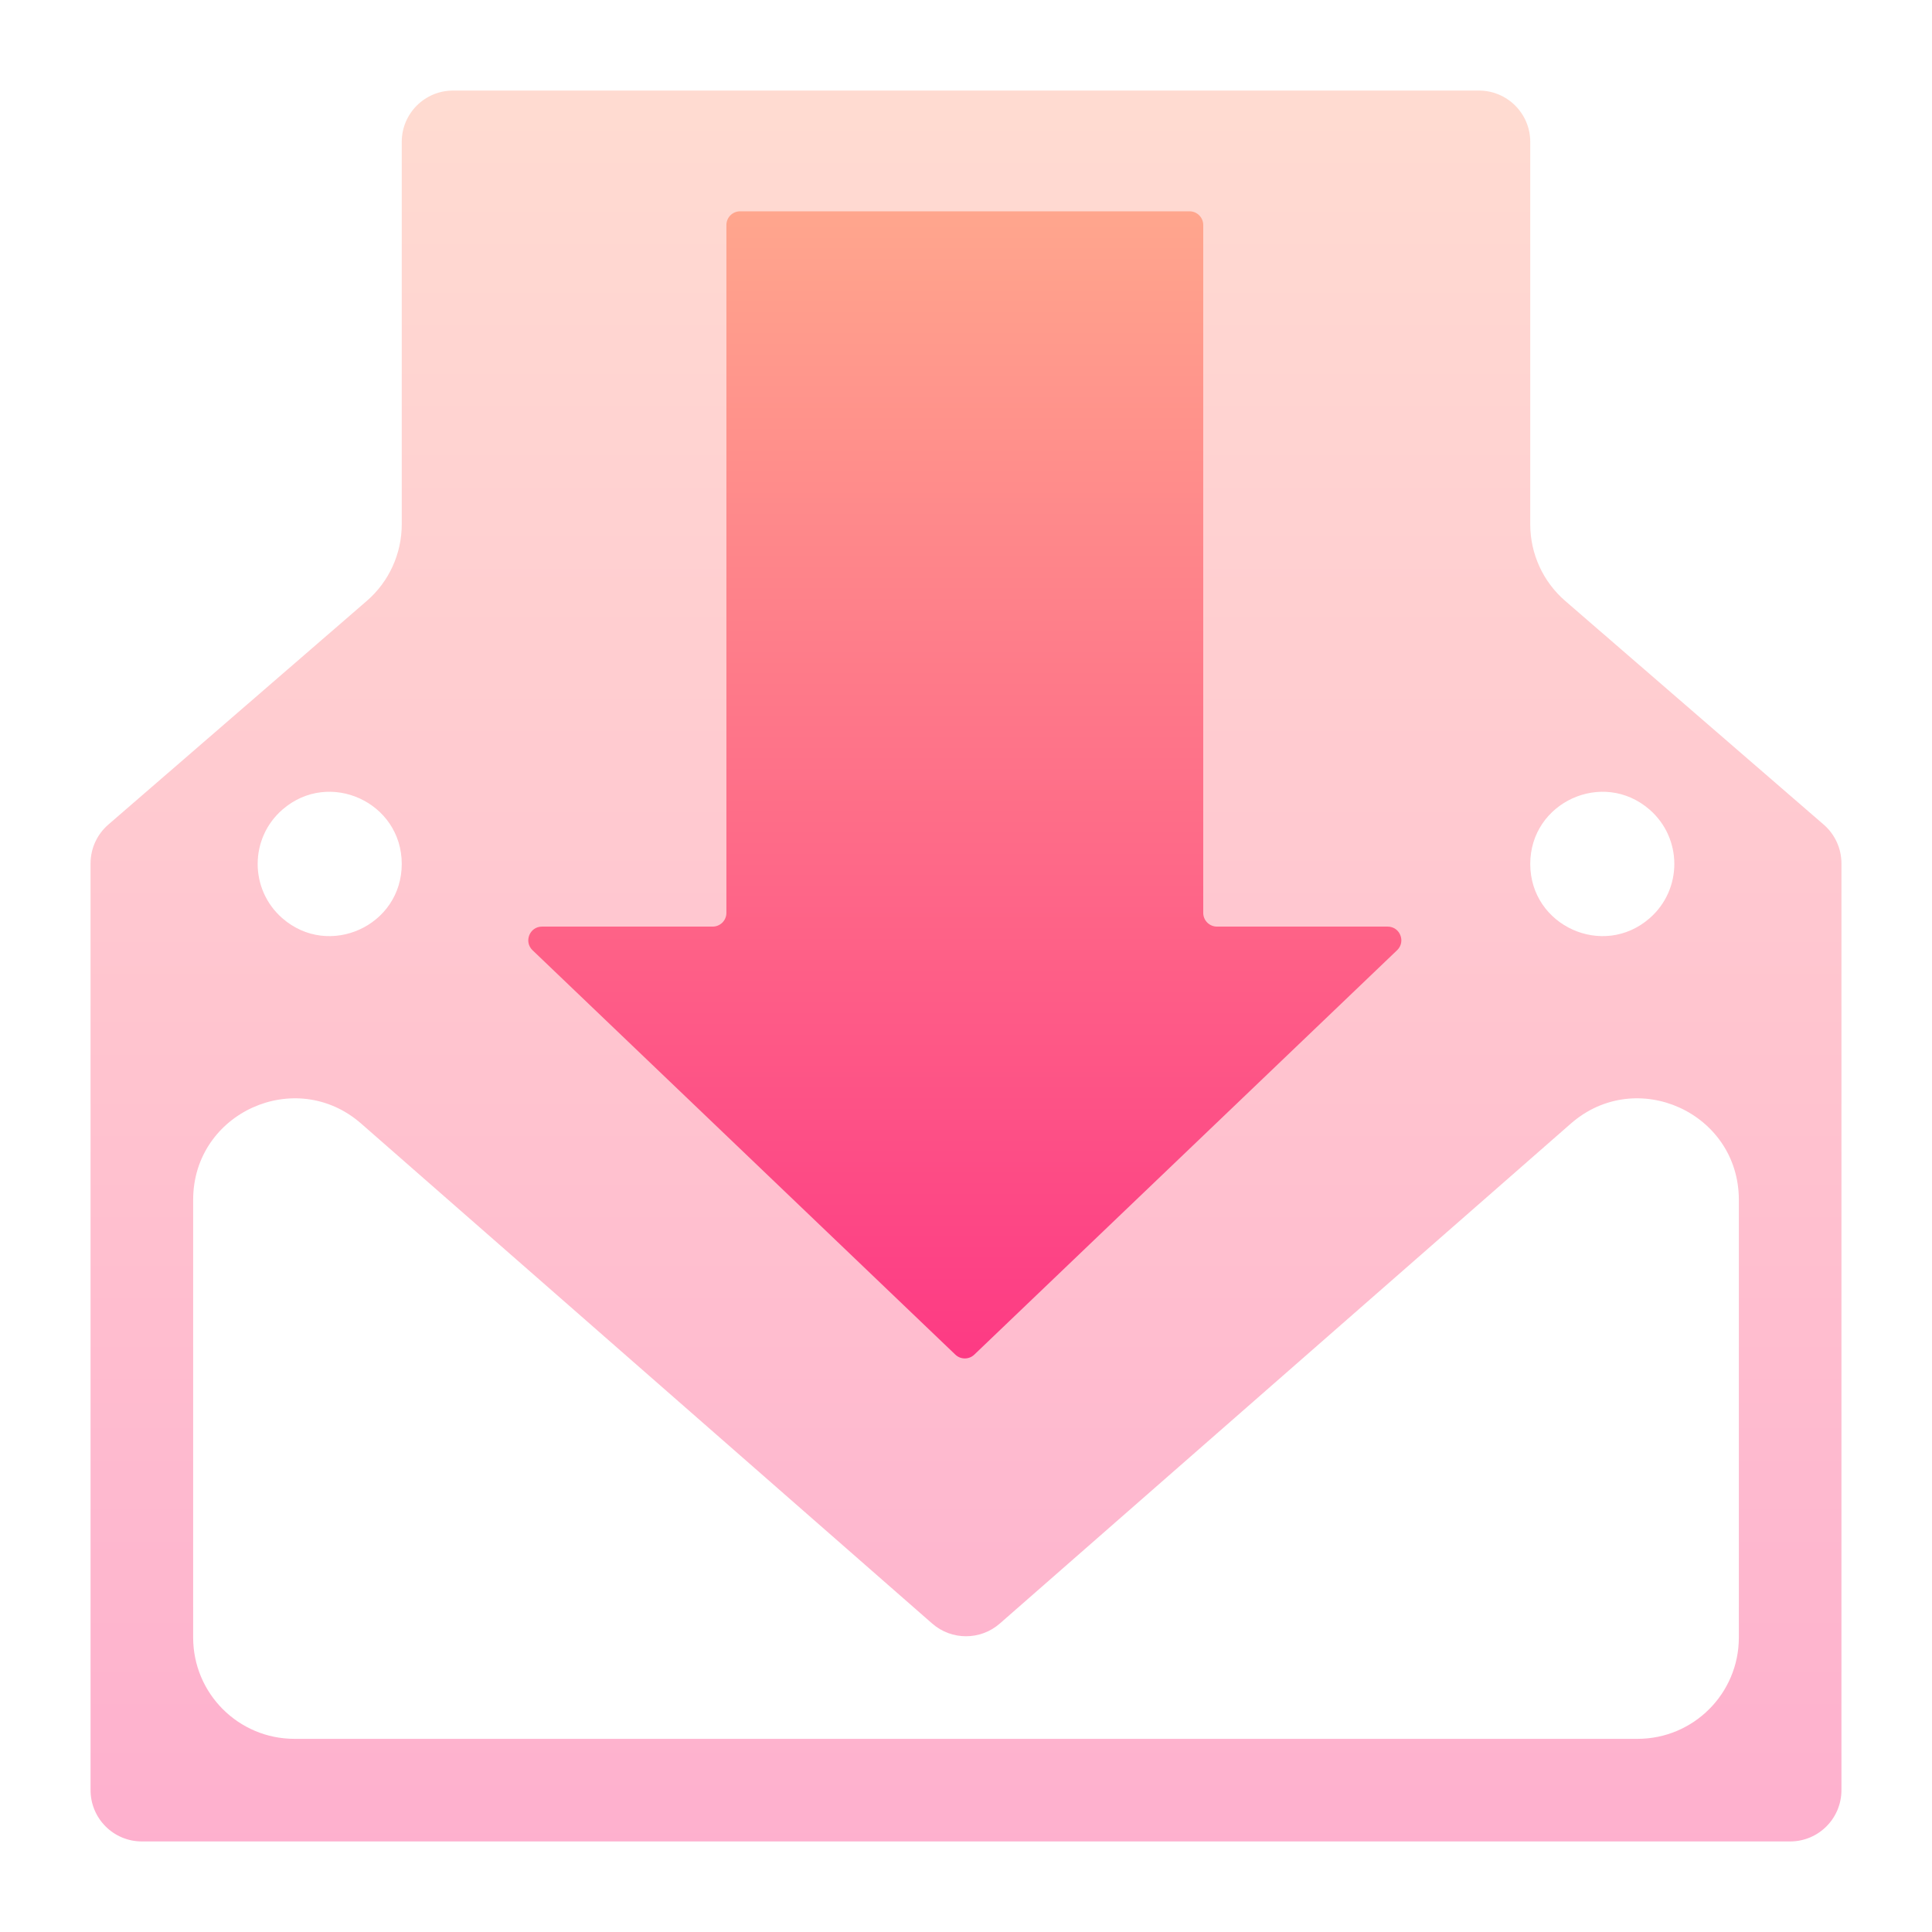
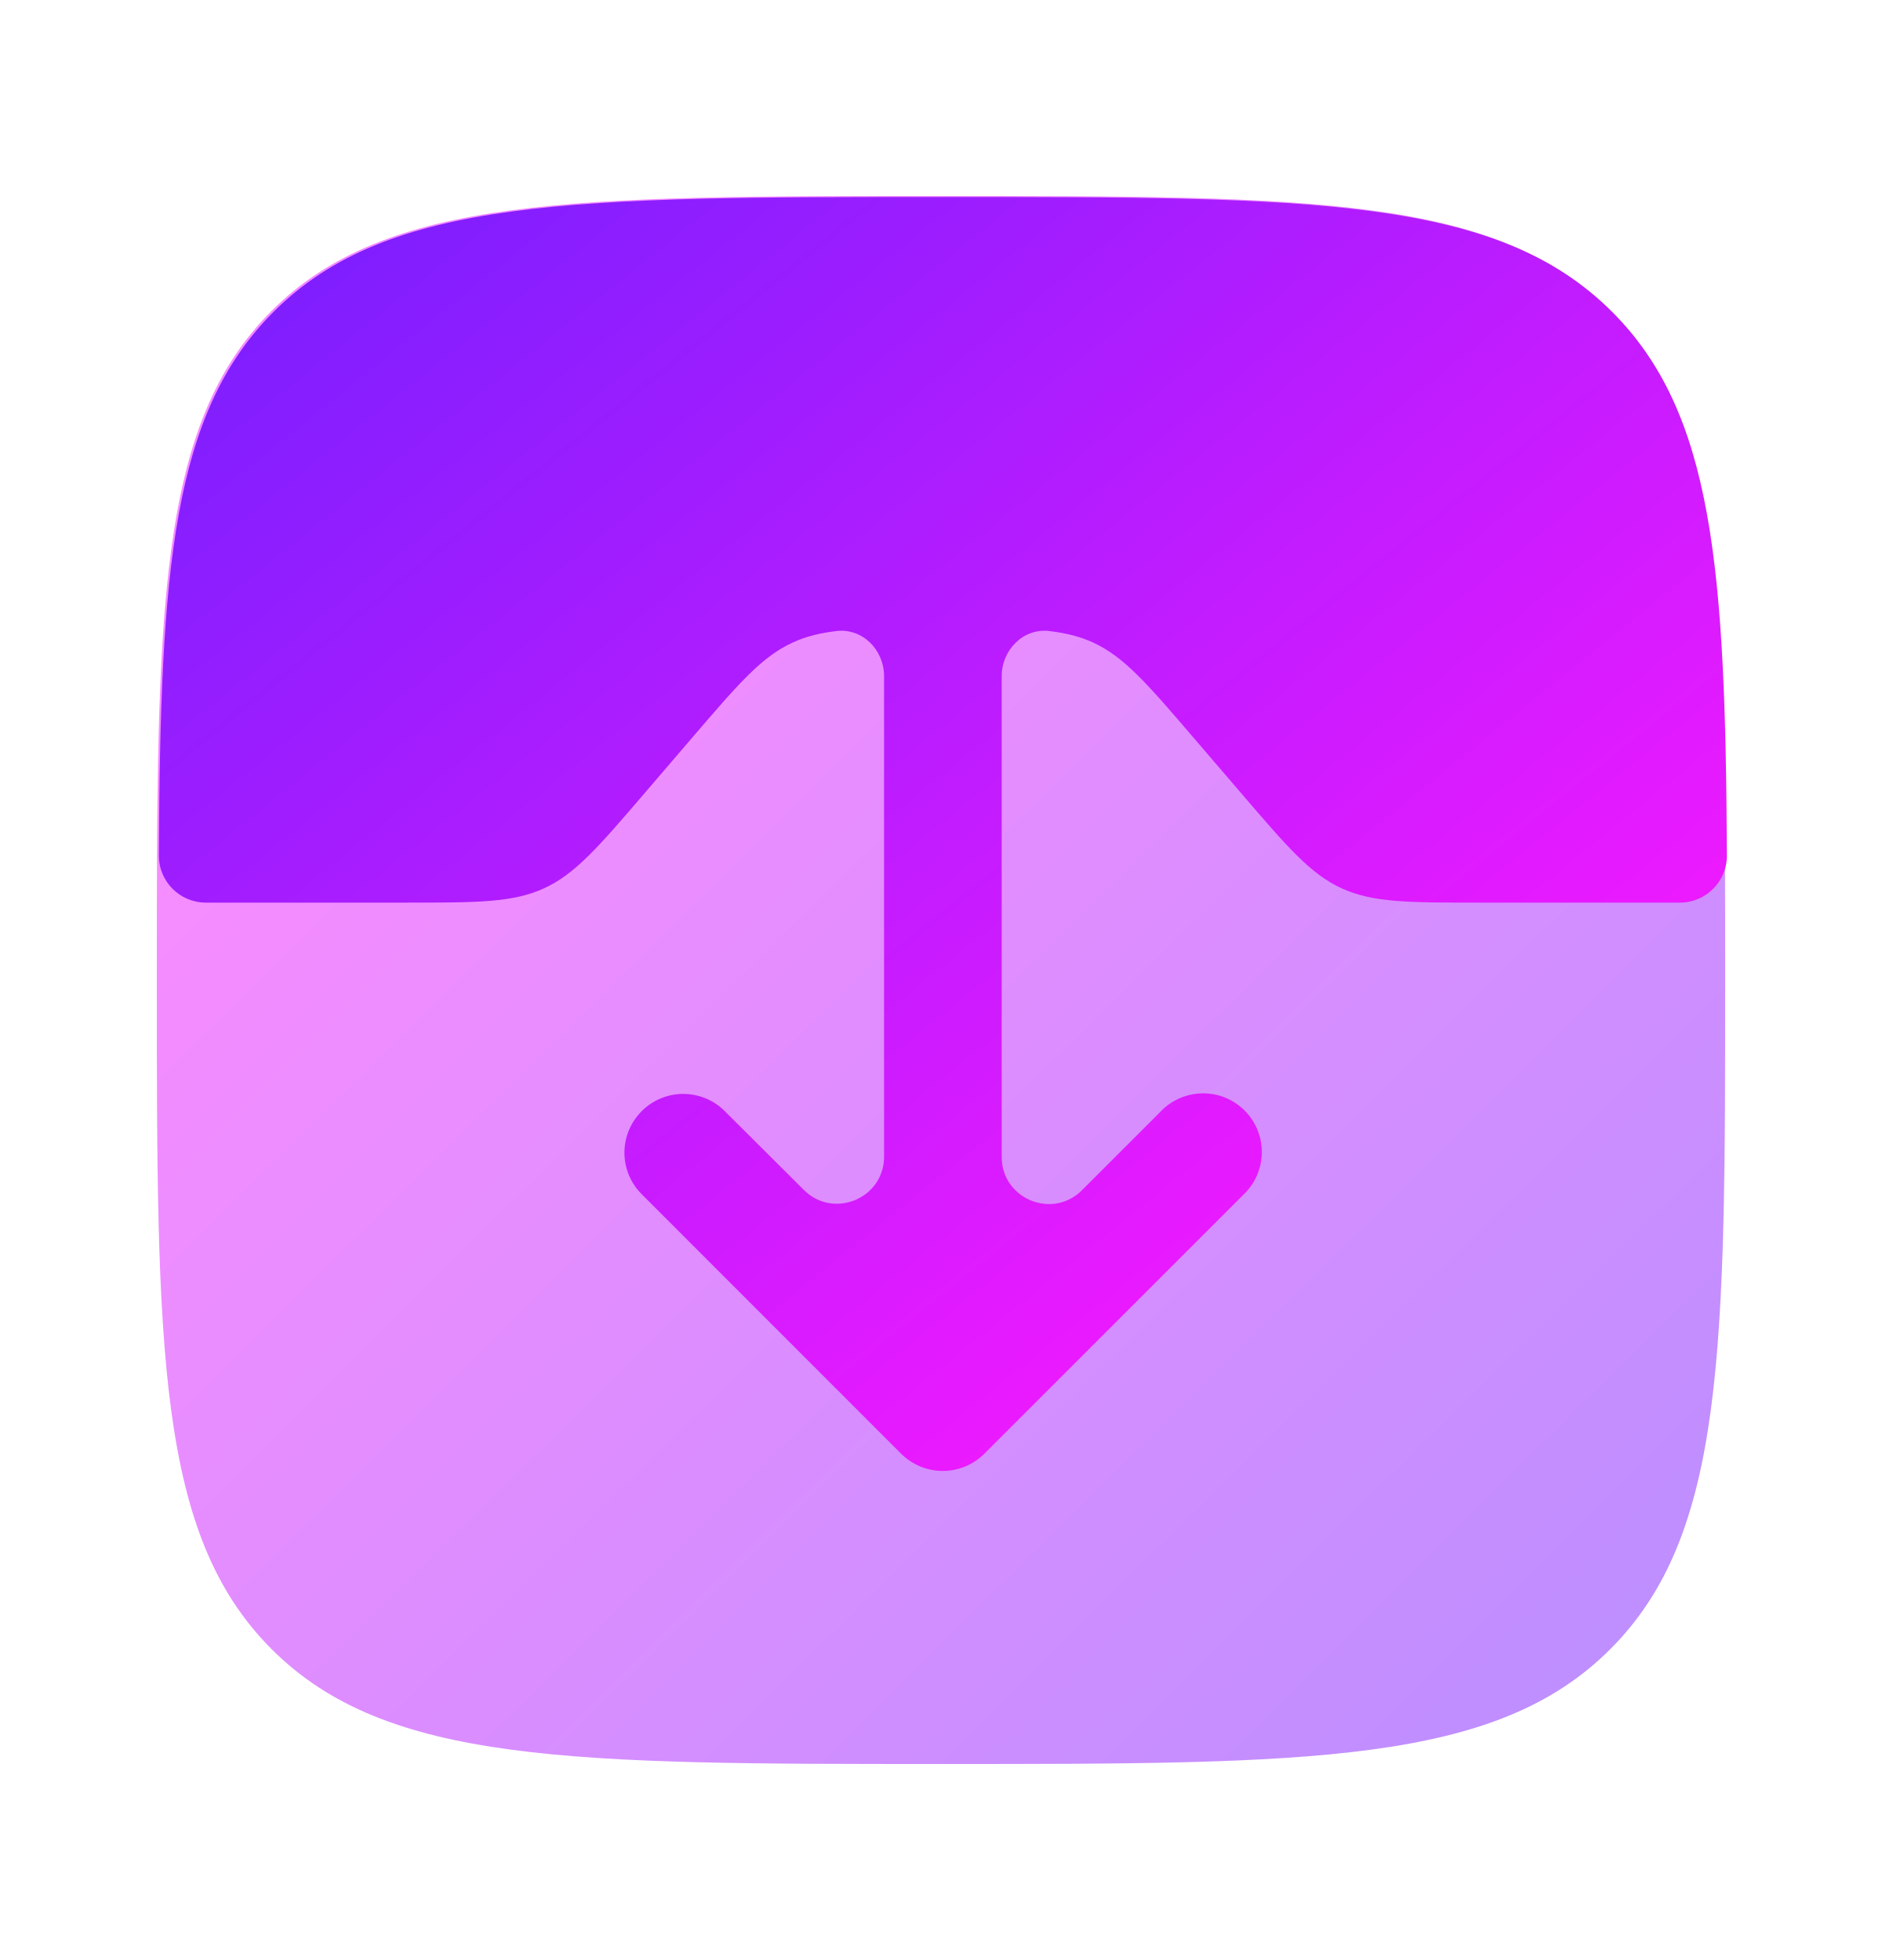
- <svg xmlns="http://www.w3.org/2000/svg" width="128" height="128" viewBox="0 0 128 128" fill="none">
-   <path opacity="0.4" d="M120.826 54.633L103.702 39.815C102.229 38.541 101.383 36.689 101.383 34.741V9.398C101.383 7.522 99.861 6 97.984 6H30.016C28.139 6 26.617 7.522 26.617 9.398V34.741C26.617 36.689 25.771 38.541 24.298 39.815L7.175 54.633C6.429 55.279 6 56.217 6 57.203V118.601C6 120.479 7.522 122 9.398 122H118.601C120.479 122 122 120.479 122 118.601V57.203C122 56.217 121.571 55.279 120.826 54.633ZM101.383 57.239C101.383 53.151 106.188 50.954 109.279 53.63C111.47 55.526 111.48 58.921 109.299 60.83C106.214 63.532 101.383 61.34 101.383 57.239ZM18.721 53.63C21.812 50.954 26.617 53.151 26.617 57.239C26.617 61.34 21.786 63.532 18.7 60.83C16.52 58.921 16.53 55.526 18.721 53.63ZM115.203 108.492C115.203 112.198 112.198 115.203 108.492 115.203H19.508C15.801 115.203 12.797 112.198 12.797 108.492V79.49C12.797 73.724 19.59 70.642 23.928 74.441L61.761 107.565C62.402 108.126 63.201 108.406 64 108.406C64.799 108.406 65.598 108.126 66.239 107.565L104.072 74.441C108.411 70.642 115.203 73.724 115.203 79.49V108.492Z" fill="url(#paint0_linear_60_456)" />
-   <path fill-rule="evenodd" clip-rule="evenodd" d="M63.922 14H49.035C48.532 14 48.126 14.407 48.126 14.909V29.796V45.593V60.48C48.126 60.982 47.719 61.389 47.217 61.389H35.911C35.091 61.389 34.69 62.388 35.282 62.955L48.784 75.869L63.294 89.748C63.645 90.084 64.199 90.084 64.55 89.748L79.06 75.869L92.561 62.955C93.154 62.388 92.753 61.389 91.933 61.389H80.627C80.125 61.389 79.718 60.982 79.718 60.48V45.593V29.796V14.909C79.718 14.407 79.311 14 78.809 14H63.922Z" fill="url(#paint1_linear_60_456)" />
-   <defs>
-     <linearGradient id="paint0_linear_60_456" x1="64" y1="122" x2="64" y2="6" gradientUnits="userSpaceOnUse">
-       <stop stop-color="#FD3A84" />
-       <stop offset="1" stop-color="#FFA68D" />
+ <svg xmlns="http://www.w3.org/2000/svg" width="24" height="25" viewBox="0 0 24 25" fill="none" version="1.1" id="svg8">
+   <path opacity="0.5" d="M2 12.5C2 7.786 2 5.429 3.464 3.964C4.93 2.5 7.286 2.5 12 2.5C16.714 2.5 19.071 2.5 20.535 3.964C22 5.43 22 7.786 22 12.5C22 17.214 22 19.571 20.535 21.035C19.072 22.5 16.714 22.5 12 22.5C7.286 22.5 4.929 22.5 3.464 21.035C2 19.572 2 17.214 2 12.5Z" fill="url(#paint0_linear_343_523)" id="path1" />
+   <path d="m 11.492,18.543 c 0.141,0.14 0.331,0.219 0.53,0.219 0.199,0 0.389,-0.079 0.53,-0.219 l 3.3,-3.3 c 0.074,-0.069 0.133,-0.151 0.174,-0.243 0.041,-0.092 0.063,-0.191 0.065,-0.292 0.002,-0.101 -0.017,-0.201 -0.054,-0.294 -0.038,-0.093 -0.094,-0.178 -0.165,-0.249 -0.071,-0.071 -0.156,-0.127 -0.249,-0.165 -0.093,-0.038 -0.193,-0.056 -0.294,-0.054 -0.101,0.002 -0.2,0.024 -0.292,0.065 -0.092,0.041 -0.175,0.1 -0.243,0.174 l -0.996,0.996 c -0.378,0.378 -1.024,0.11 -1.024,-0.424 V 8.625 c 0,-0.335 0.276,-0.616 0.608,-0.576 0.215,0.026 0.391,0.07 0.558,0.147 0.397,0.183 0.692,0.527 1.281,1.214 l 0.606,0.706 c 0.589,0.687 0.883,1.031 1.281,1.214 0.398,0.183 0.85,0.183 1.756,0.183 h 2.559 c 0.332,0 0.601,-0.271 0.599,-0.602 -0.018,-3.666 -0.174,-5.645 -1.463,-6.933 -1.464,-1.465 -3.821,-1.465 -8.535,-1.465 -4.715,0 -7.072,0 -8.536,1.465 -1.288,1.288 -1.444,3.267 -1.462,6.933 -0.002,0.332 0.267,0.602 0.599,0.602 h 2.559 c 0.905,0 1.358,0 1.755,-0.183 0.398,-0.183 0.693,-0.527 1.282,-1.214 l 0.605,-0.706 c 0.59,-0.687 0.884,-1.031 1.282,-1.214 0.167,-0.077 0.343,-0.121 0.558,-0.147 0.333,-0.04 0.608,0.241 0.608,0.576 V 14.753 c 0,0.535 -0.646,0.802 -1.024,0.424 L 9.252,14.182 c -0.069,-0.072 -0.152,-0.129 -0.243,-0.168 -0.091,-0.039 -0.19,-0.06 -0.29,-0.061 -0.1,-8e-4 -0.198,0.018 -0.29,0.056 -0.092,0.038 -0.176,0.093 -0.246,0.164 -0.07,0.07 -0.126,0.154 -0.164,0.246 -0.038,0.092 -0.057,0.191 -0.056,0.29 9e-4,0.1 0.022,0.198 0.061,0.289 0.039,0.091 0.097,0.174 0.168,0.243 z" fill="url(#paint2_linear_343_523)" id="path3" style="fill:url(#paint2_linear_343_523)" />
+   <defs id="defs8">
+     <linearGradient id="paint0_linear_343_523" x1="22" y1="22.5" x2="5.358" y2="5.672" gradientUnits="userSpaceOnUse">
+       <stop stop-color="#731FFF" id="stop3" />
+       <stop offset="0.905" stop-color="#EB1AFF" id="stop4" />
    </linearGradient>
-     <linearGradient id="paint1_linear_60_456" x1="63.922" y1="90" x2="63.922" y2="14" gradientUnits="userSpaceOnUse">
-       <stop stop-color="#FD3A84" />
-       <stop offset="1" stop-color="#FFA68D" />
+     <linearGradient id="paint1_linear_343_523" x1="22" y1="22.5" x2="16.436" y2="9.997" gradientUnits="userSpaceOnUse" gradientTransform="translate(0.9873669,23.96833)">
+       <stop stop-color="#731FFF" id="stop5" />
+       <stop offset="0.905" stop-color="#EB1AFF" id="stop6" />
+     </linearGradient>
+     <linearGradient id="paint2_linear_343_523" x1="22" y1="22.5" x2="8.796" y2="6.065" gradientUnits="userSpaceOnUse" gradientTransform="rotate(180,12.01077,12.50618)">
+       <stop stop-color="#731FFF" id="stop7" />
+       <stop offset="0.905" stop-color="#EB1AFF" id="stop8" />
    </linearGradient>
  </defs>
</svg>
